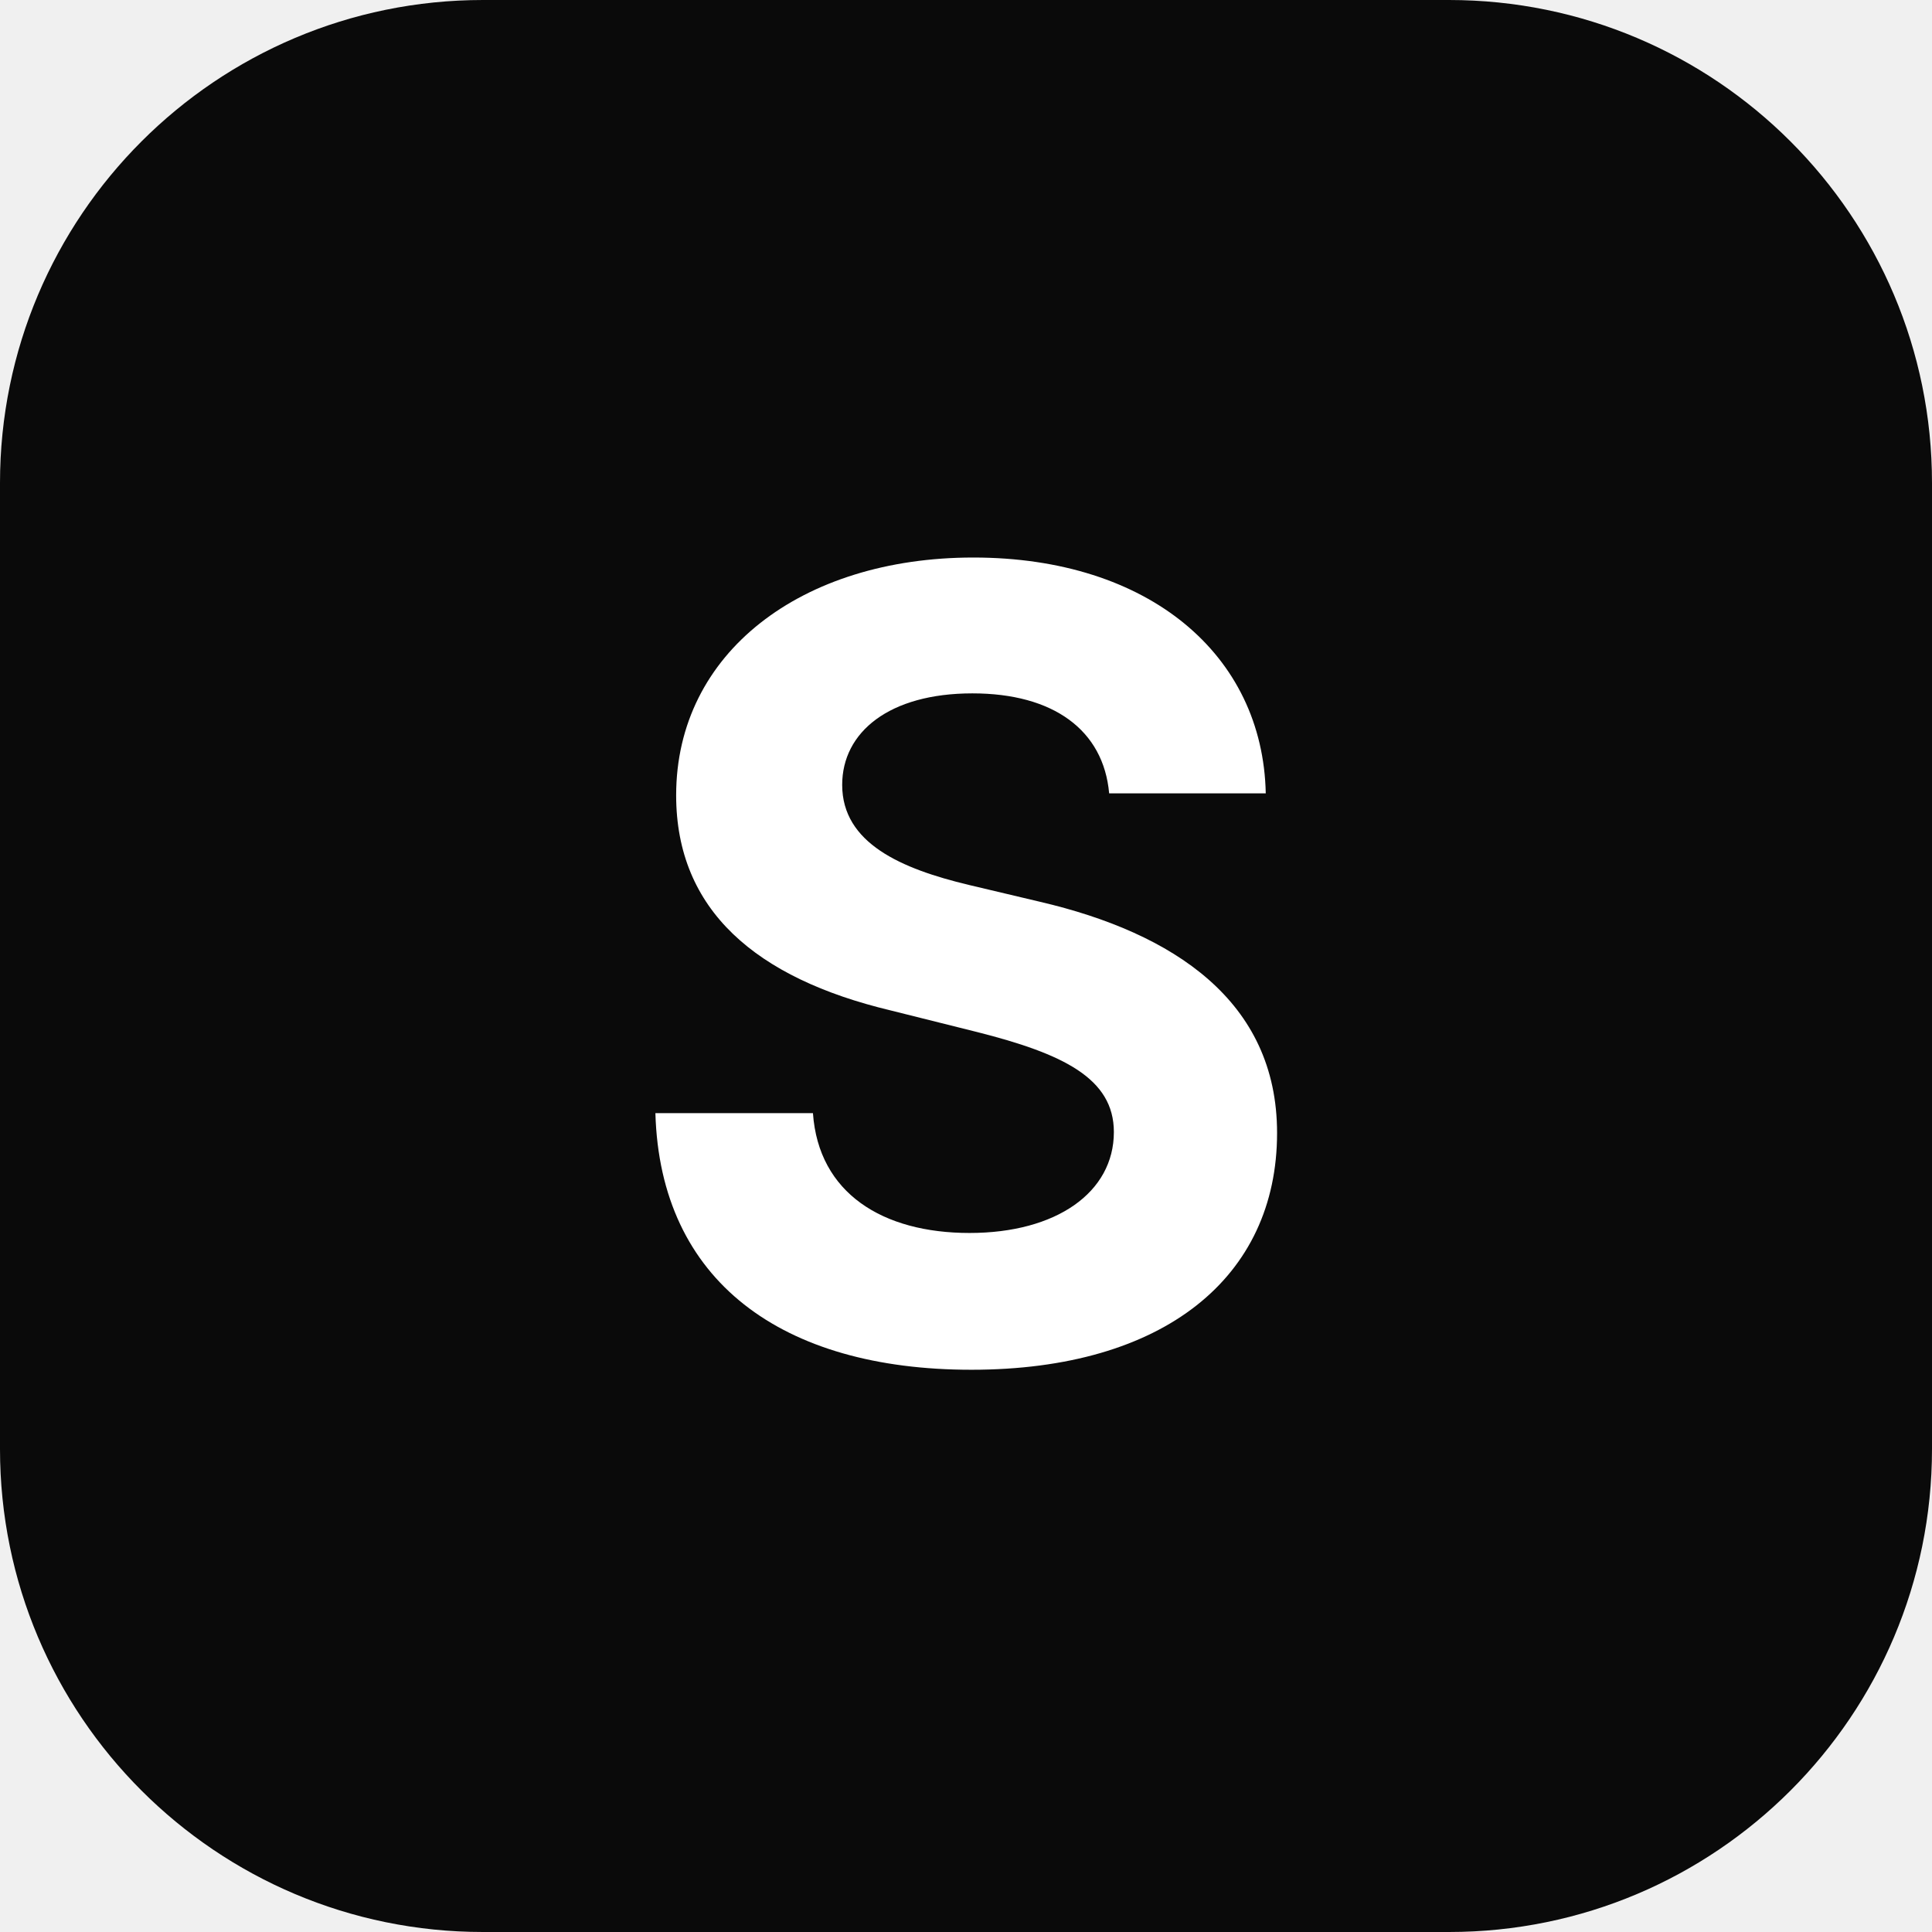
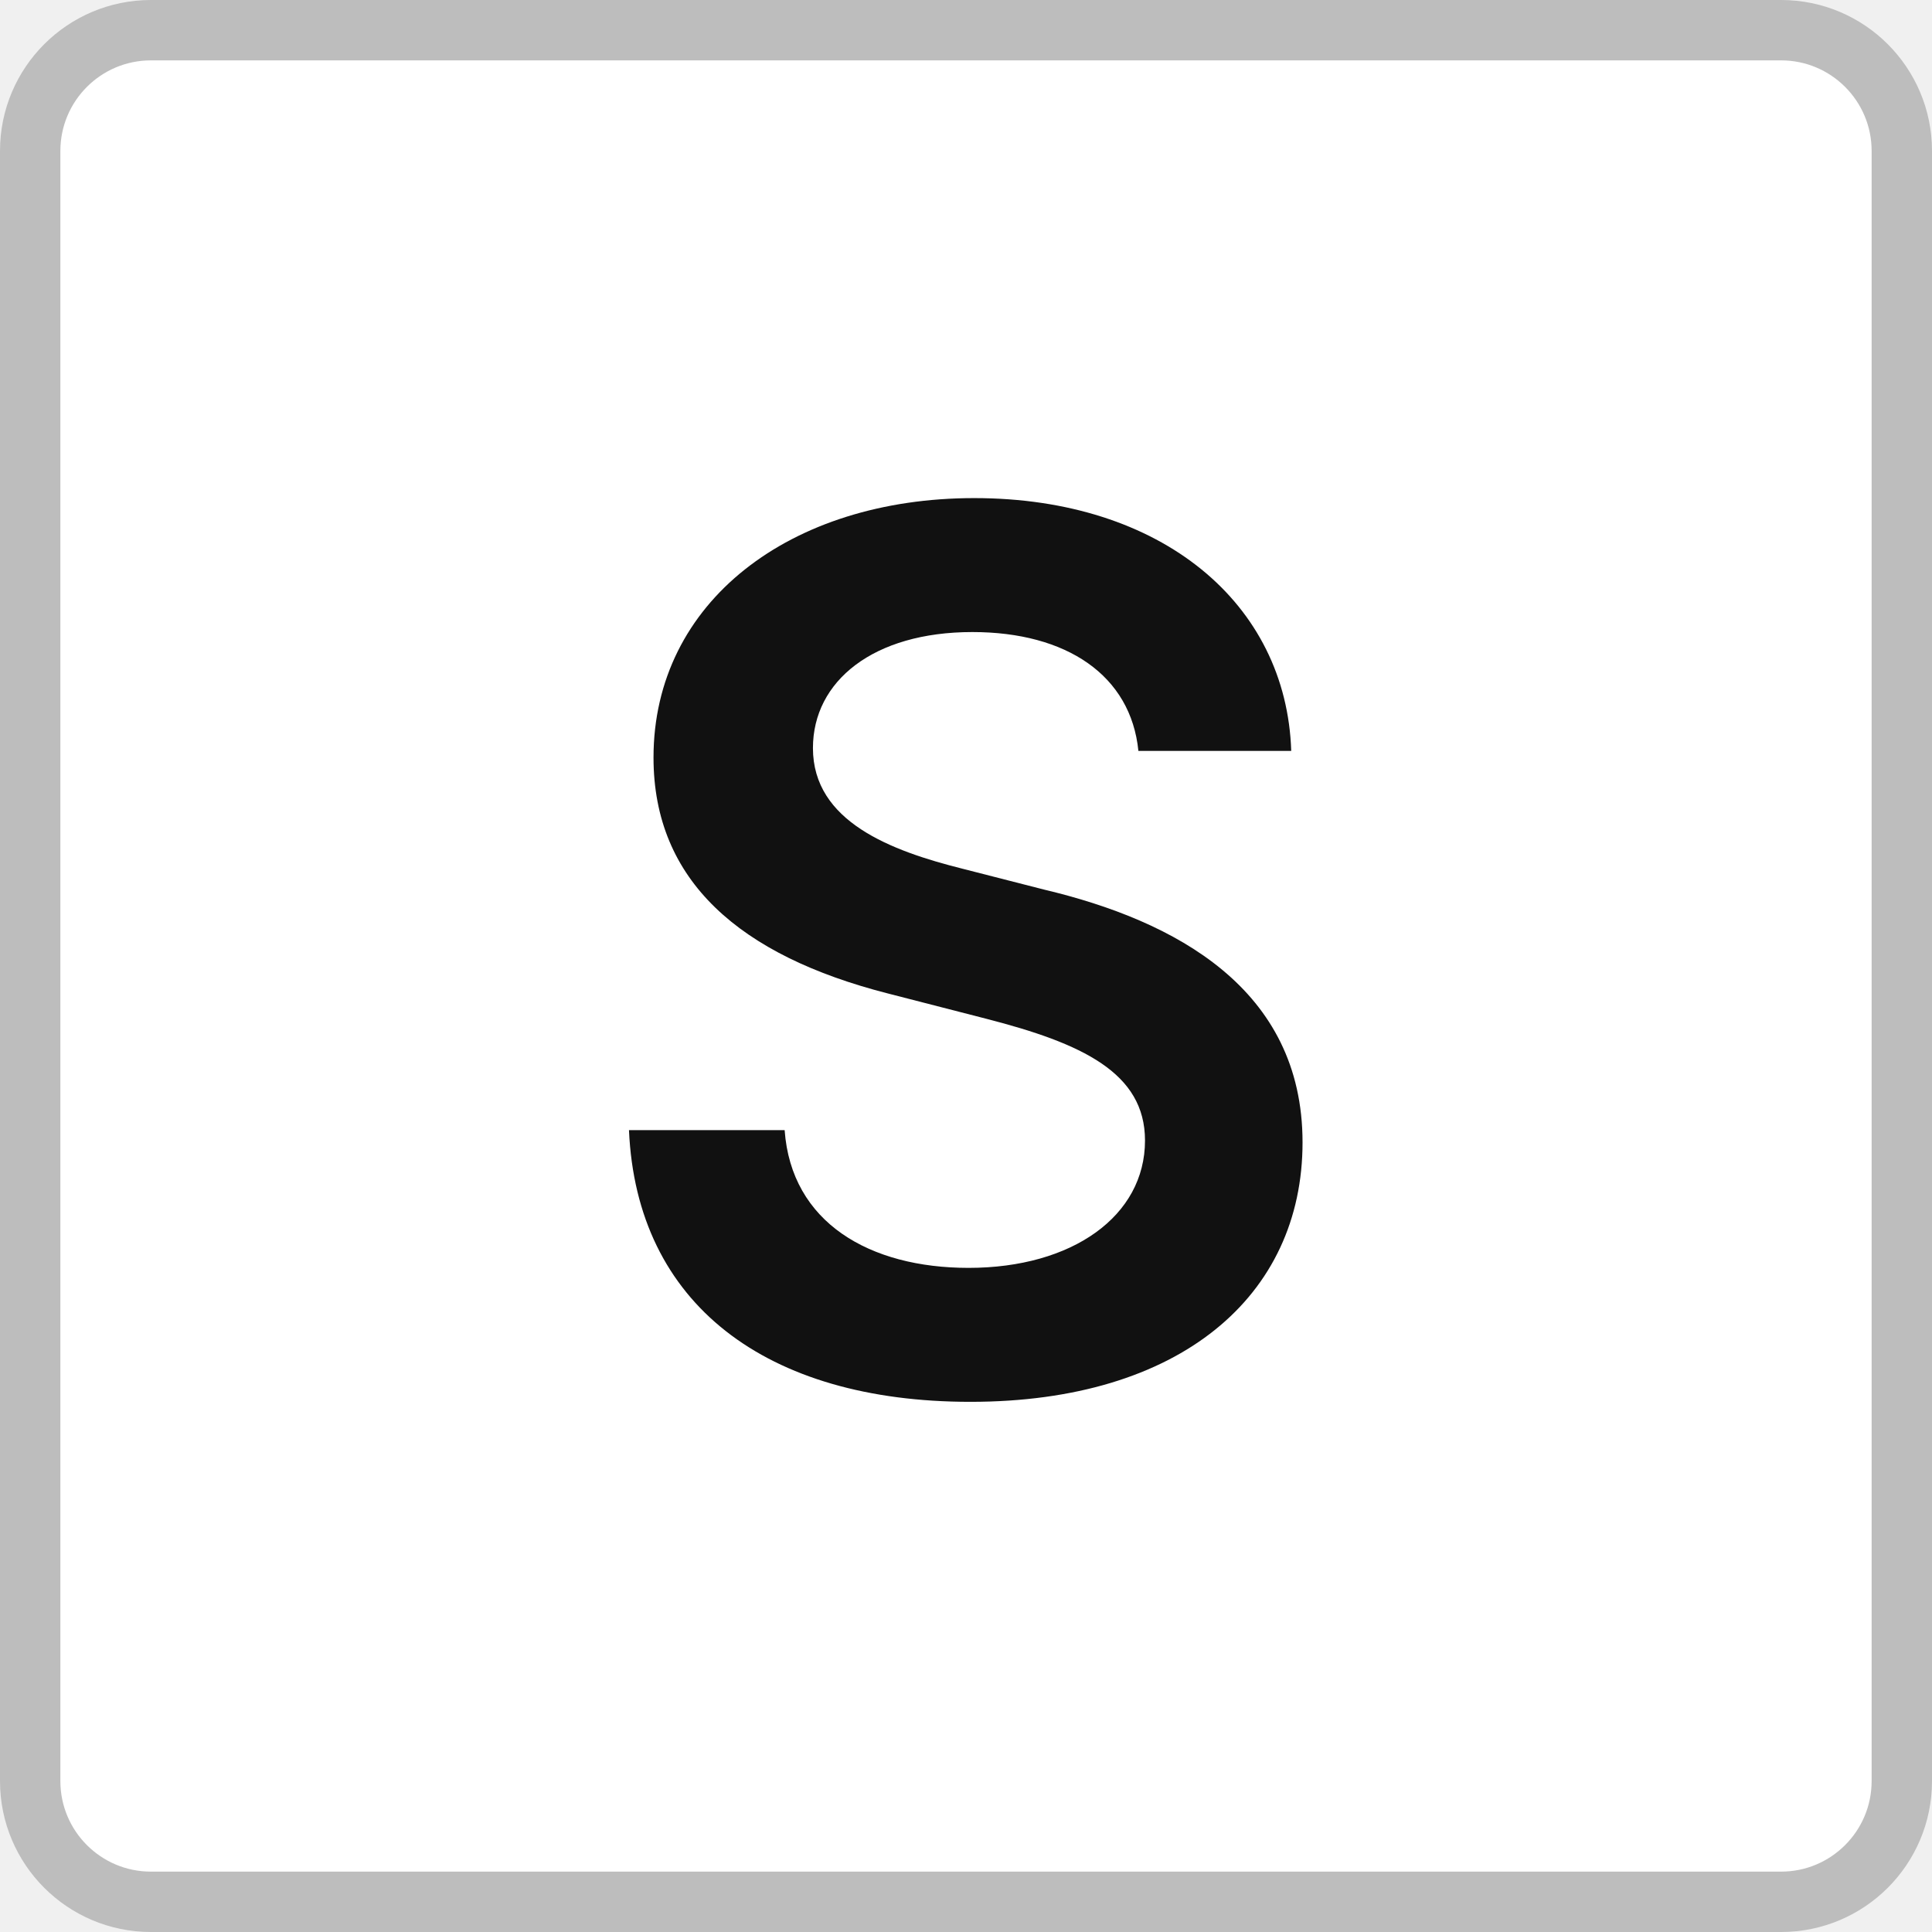
<svg xmlns="http://www.w3.org/2000/svg" viewBox="0 0 32 32">
-   <rect width="32" height="32" rx="8" fill="#0a0a0a" />
-   <text x="16" y="22.5" text-anchor="middle" font-family="Inter, system-ui, sans-serif" font-weight="700" font-size="18" fill="#ffffff">S</text>
+   <rect x="0.5" y="0.5" width="31" height="31" rx="2" fill="#fff" stroke="#bdbdbd" />
+   <text x="16" y="23" text-anchor="middle" font-family="Inter, system-ui, sans-serif" font-weight="600" font-size="20" fill="#111">S</text>
</svg>
